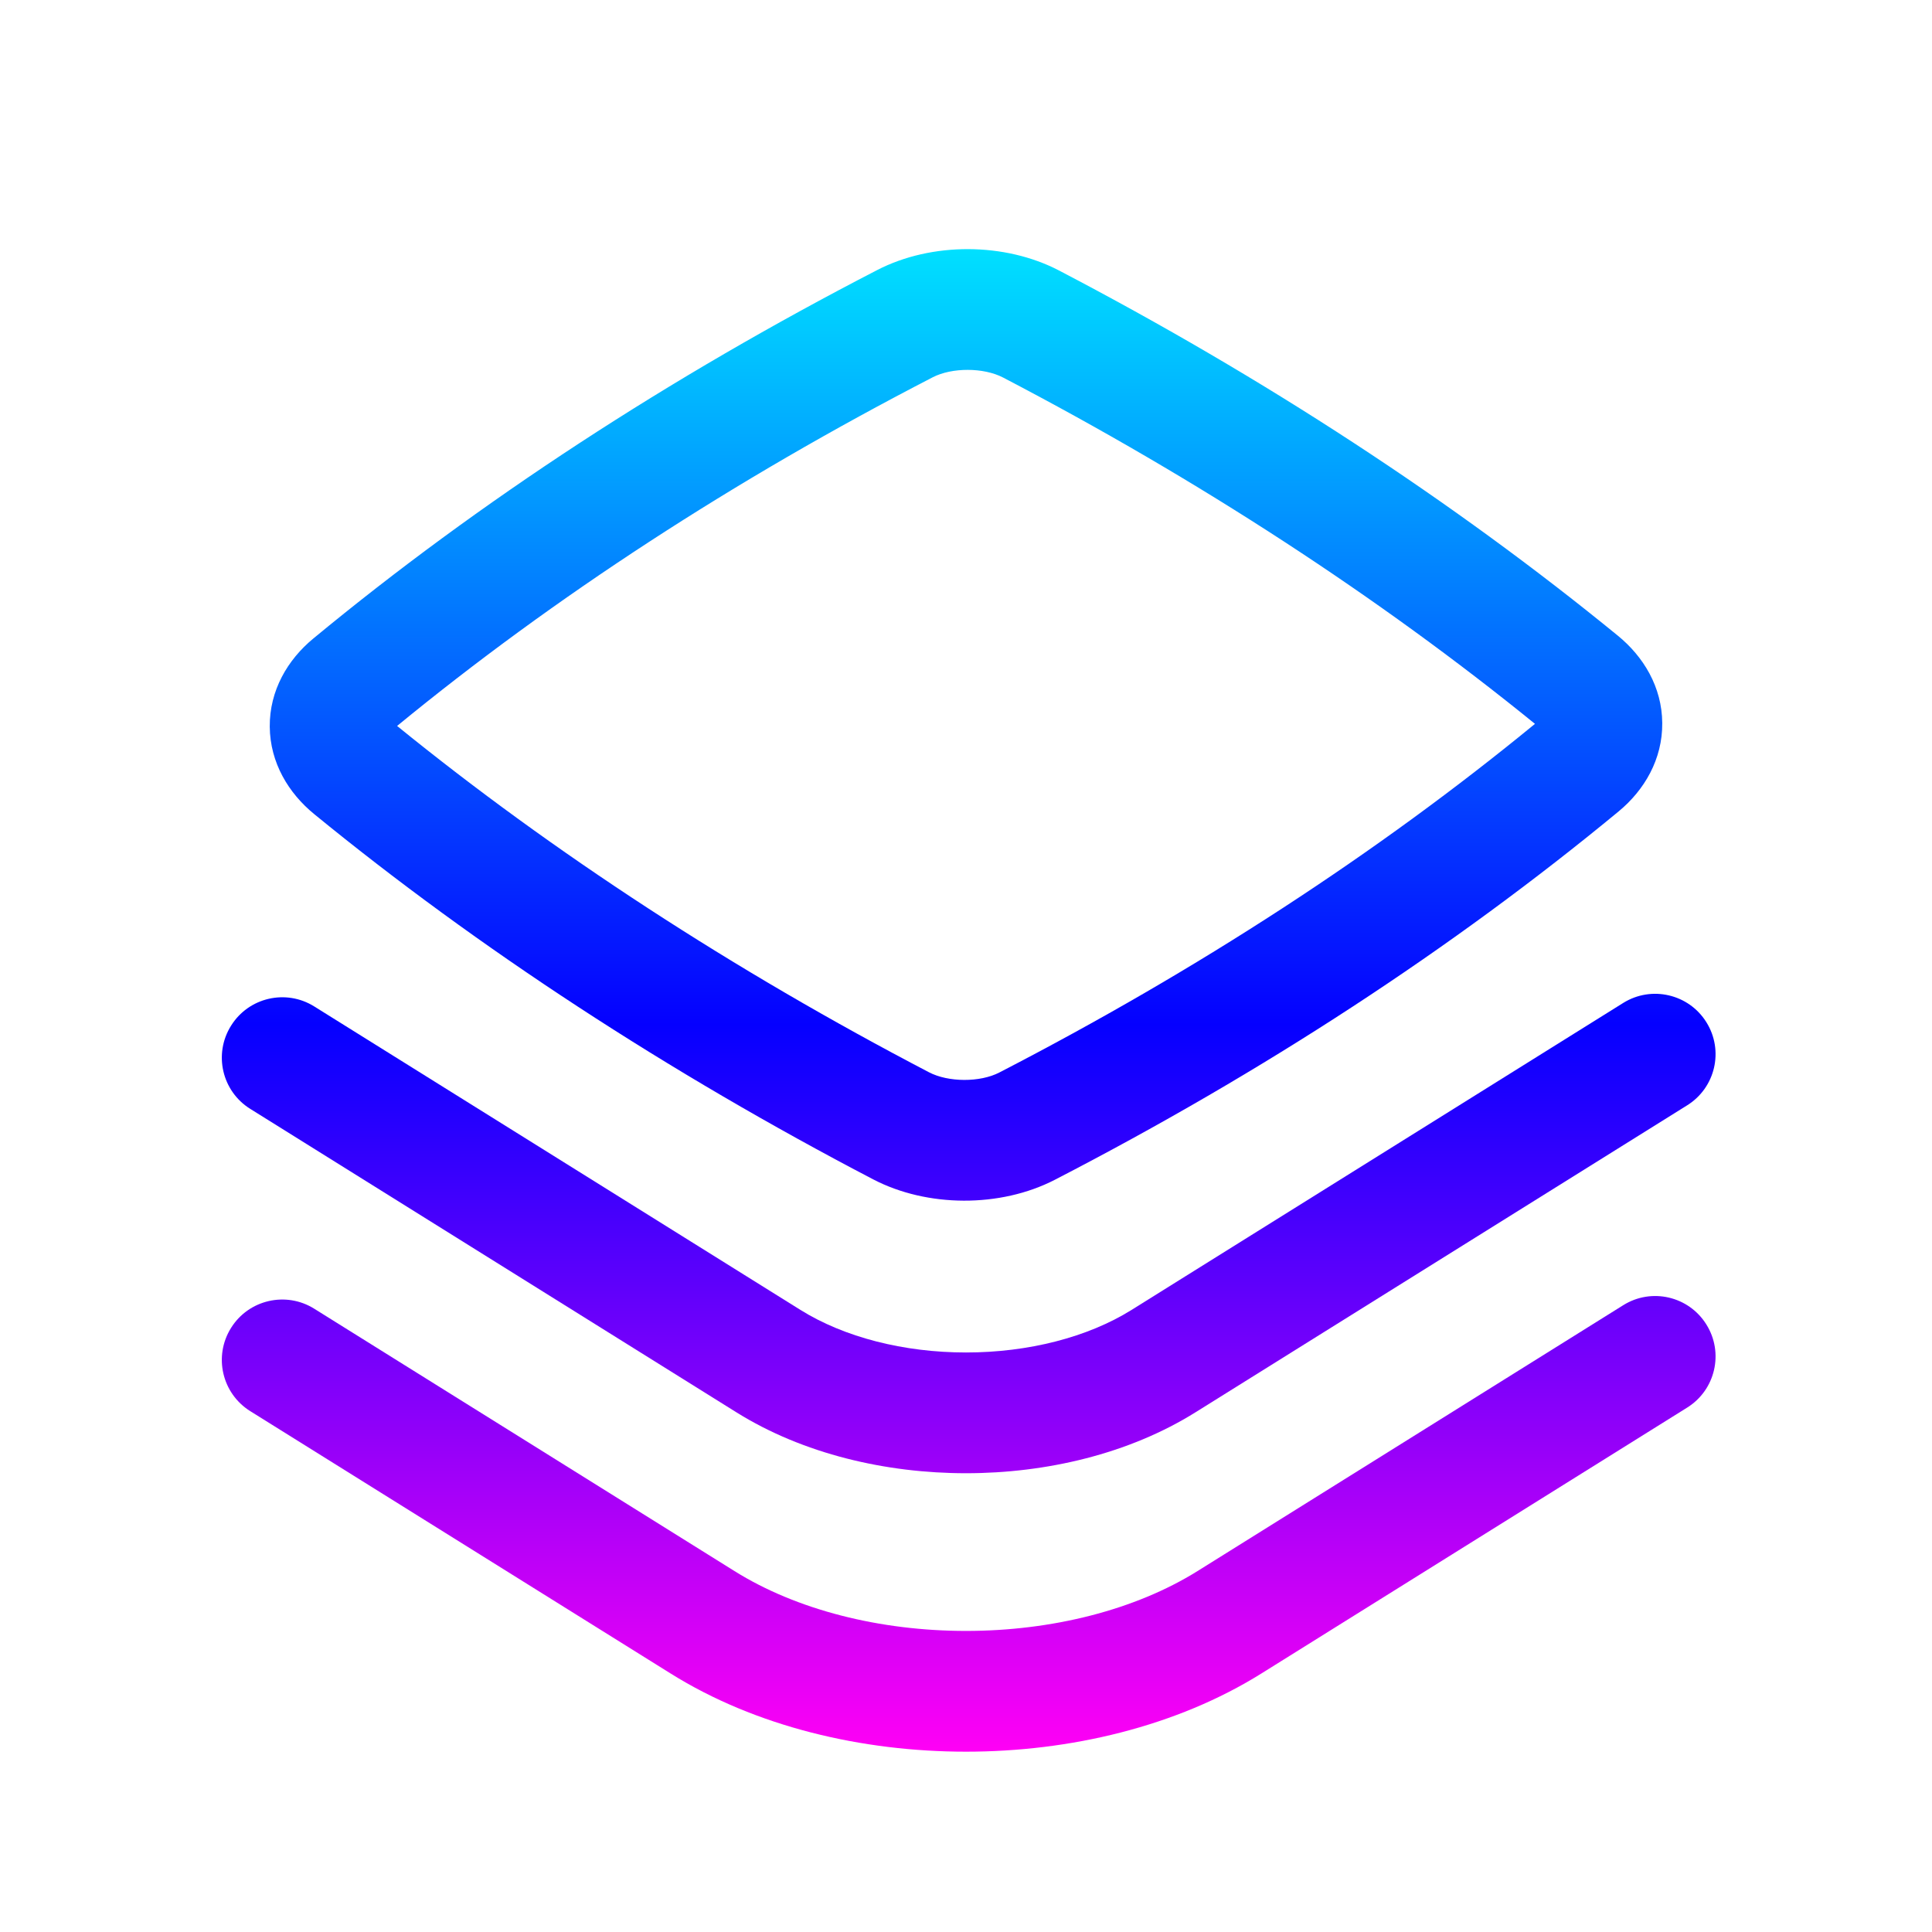
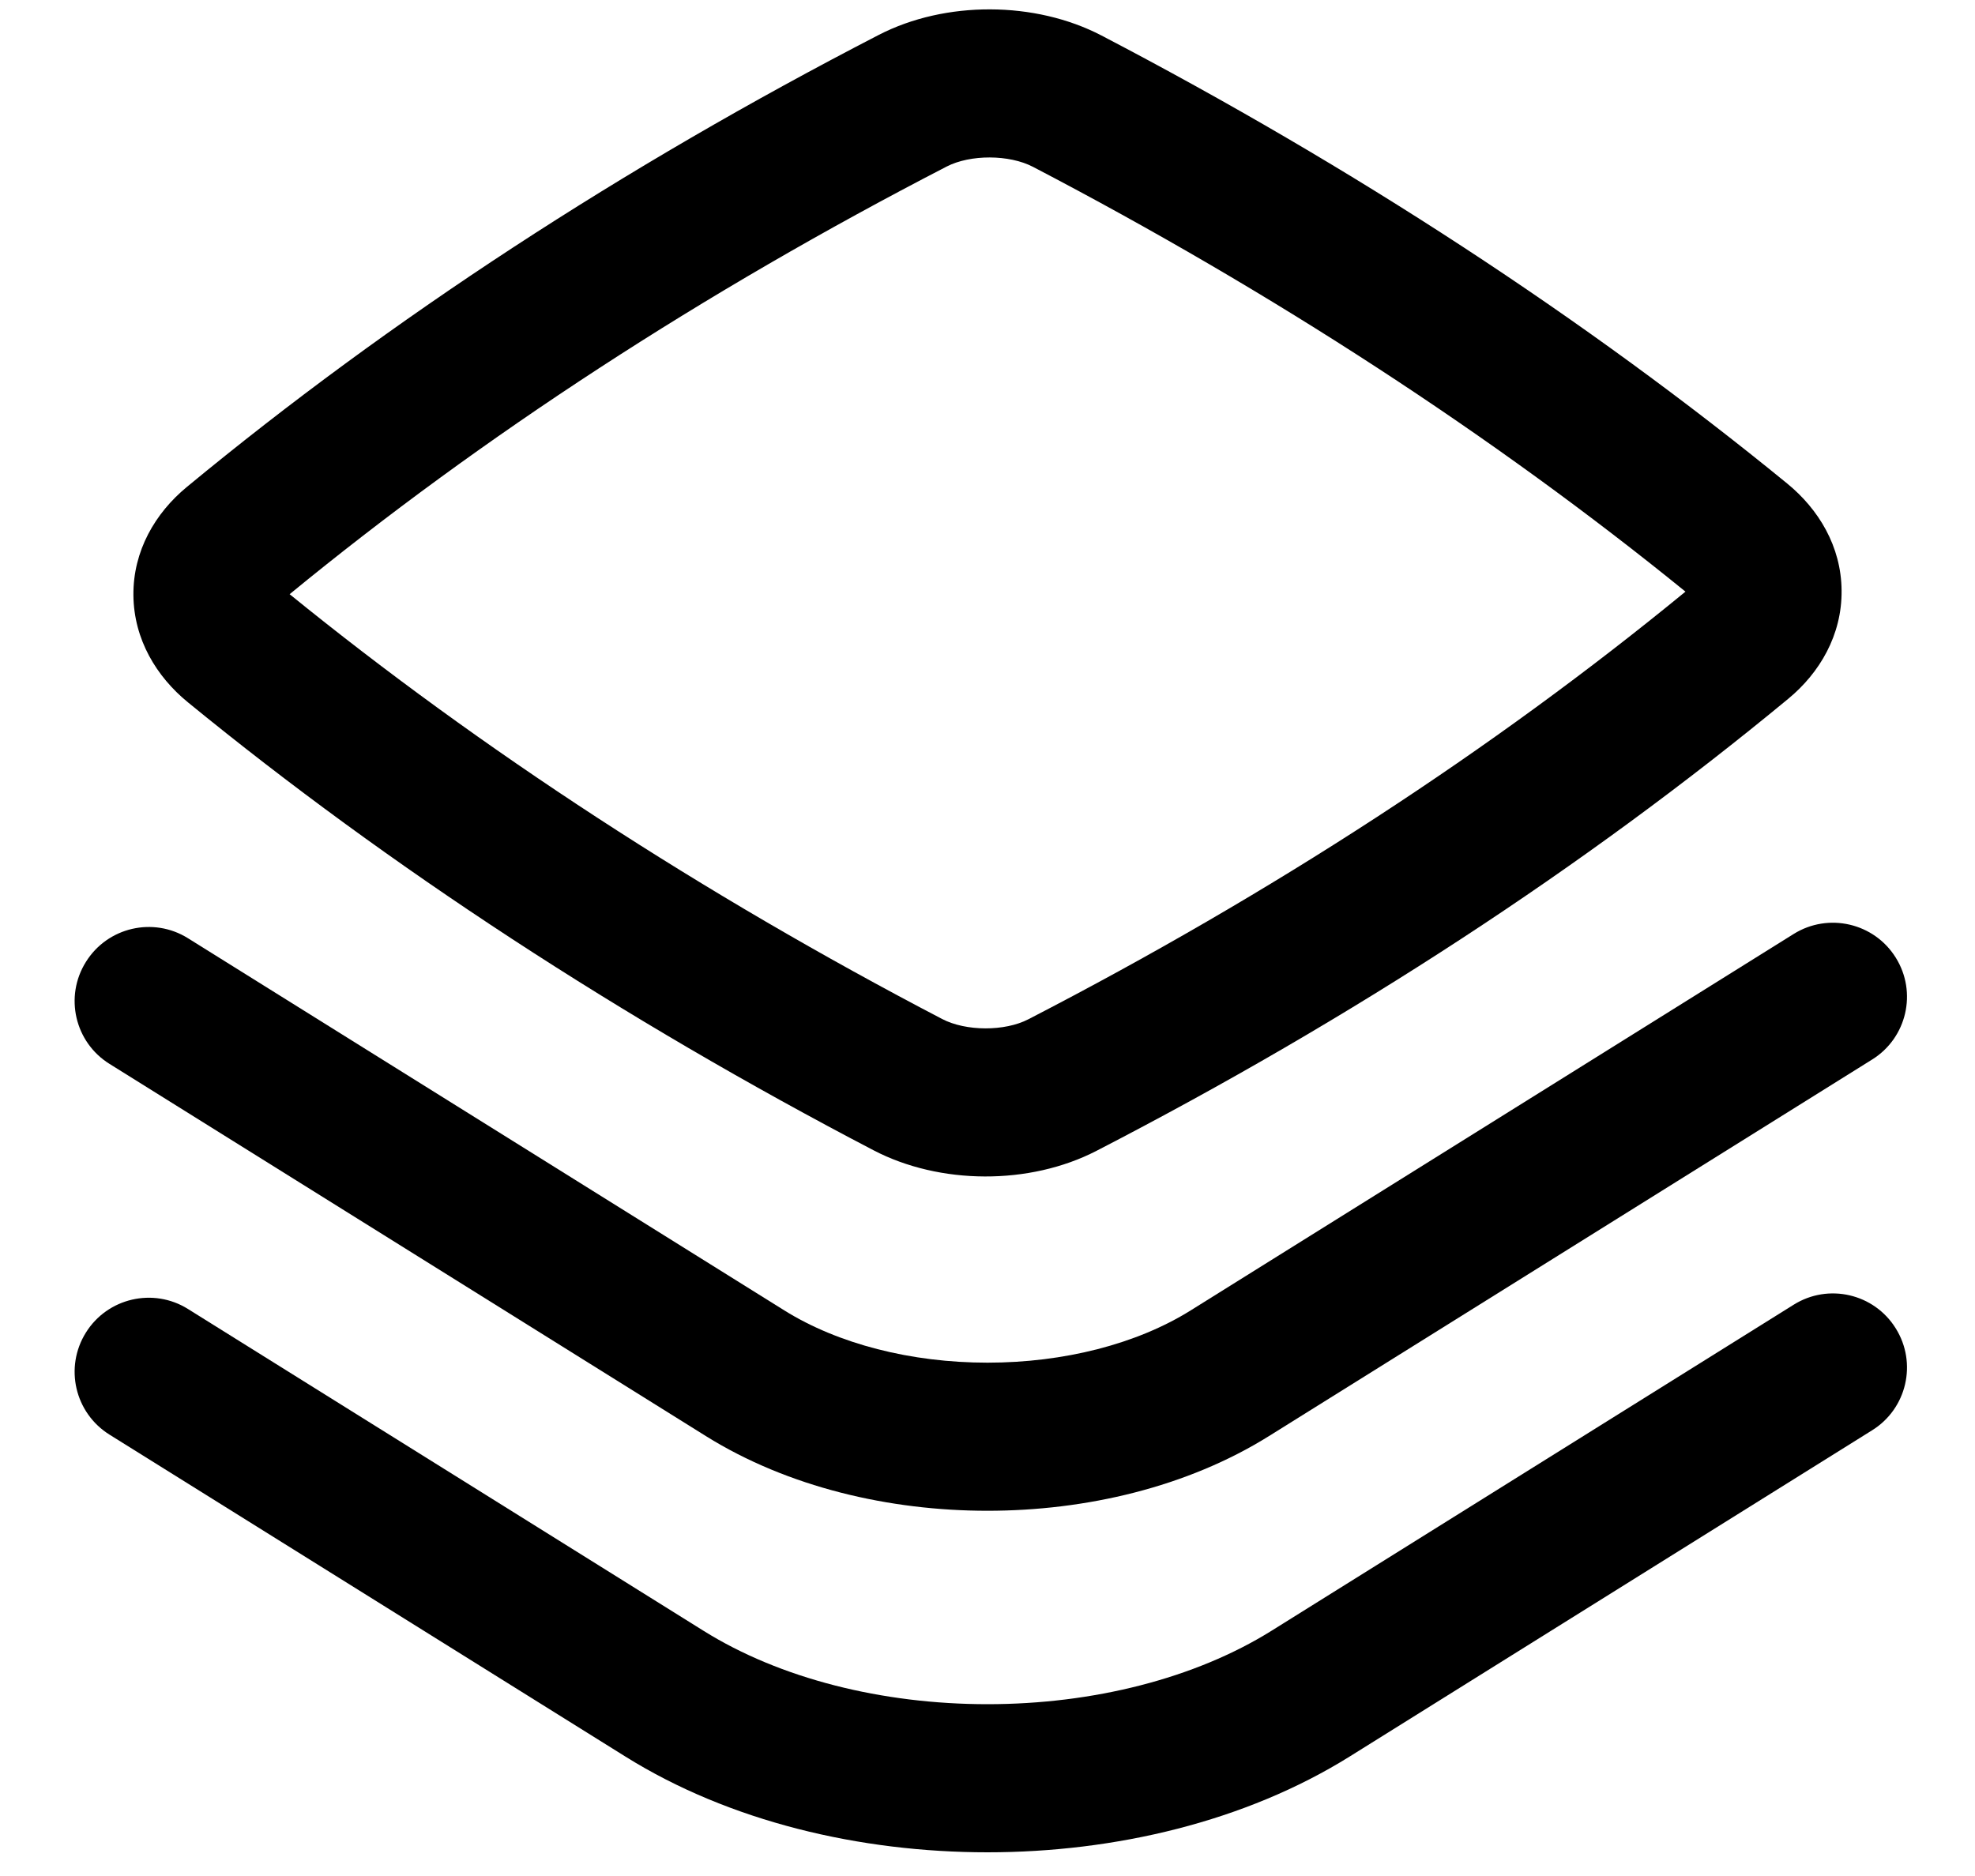
- <svg xmlns="http://www.w3.org/2000/svg" width="24" height="24" viewBox="0 0 24 24" fill="none">
-   <path fill-rule="evenodd" clip-rule="evenodd" d="M13.155 3.36C12.484 3.01 11.575 3.005 10.898 3.354C8.305 4.693 5.953 6.229 3.892 7.932C3.573 8.195 3.347 8.578 3.351 9.028C3.355 9.477 3.586 9.854 3.903 10.113C5.946 11.784 8.3 13.321 10.846 14.65C11.517 15 12.426 15.005 13.103 14.656C15.696 13.317 18.047 11.781 20.108 10.079C20.427 9.815 20.653 9.432 20.649 8.982C20.646 8.533 20.415 8.156 20.098 7.897C18.054 6.226 15.7 4.689 13.155 3.36ZM11.586 4.687C11.826 4.563 12.22 4.564 12.461 4.69C14.89 5.958 17.129 7.417 19.068 8.992C17.117 10.593 14.885 12.047 12.414 13.323C12.175 13.447 11.781 13.446 11.54 13.32C9.11 12.052 6.872 10.593 4.933 9.018C6.884 7.417 9.115 5.963 11.586 4.687Z" fill="url(#paint0_linear_651_119)" />
-   <path d="M21.197 12.698C21.417 13.049 21.31 13.512 20.958 13.731L14.851 17.544C14.022 18.062 12.994 18.301 12 18.301C11.006 18.301 9.978 18.062 9.149 17.545L3.109 13.775C2.757 13.556 2.65 13.093 2.87 12.742C3.089 12.39 3.552 12.283 3.903 12.502L9.943 16.272C10.488 16.612 11.227 16.801 12 16.801C12.774 16.801 13.513 16.612 14.057 16.272L20.164 12.459C20.515 12.24 20.978 12.347 21.197 12.698Z" fill="url(#paint1_linear_651_119)" />
-   <path d="M21.197 16.453C21.417 16.804 21.31 17.267 20.958 17.486L15.669 20.789C14.612 21.449 13.289 21.76 12 21.76C10.711 21.76 9.388 21.45 8.331 20.789L3.109 17.53C2.757 17.31 2.65 16.848 2.87 16.496C3.089 16.145 3.552 16.038 3.903 16.257L9.125 19.517C9.898 20 10.932 20.26 12 20.26C13.068 20.26 14.102 19.999 14.875 19.517L20.164 16.214C20.515 15.994 20.978 16.101 21.197 16.453Z" fill="url(#paint2_linear_651_119)" />
-   <defs>
-     <linearGradient id="paint0_linear_651_119" x1="12.034" y1="3.095" x2="12.034" y2="21.76" gradientUnits="userSpaceOnUse">
-       <stop stop-color="#00E0FF" />
-       <stop offset="0.516" stop-color="#0500FF" />
-       <stop offset="1" stop-color="#FF00F5" />
-     </linearGradient>
-     <linearGradient id="paint1_linear_651_119" x1="12.034" y1="3.095" x2="12.034" y2="21.76" gradientUnits="userSpaceOnUse">
-       <stop stop-color="#00E0FF" />
-       <stop offset="0.516" stop-color="#0500FF" />
-       <stop offset="1" stop-color="#FF00F5" />
-     </linearGradient>
-     <linearGradient id="paint2_linear_651_119" x1="12.034" y1="3.095" x2="12.034" y2="21.76" gradientUnits="userSpaceOnUse">
-       <stop stop-color="#00E0FF" />
-       <stop offset="0.516" stop-color="#0500FF" />
-       <stop offset="1" stop-color="#FF00F5" />
-     </linearGradient>
-   </defs>
+ <svg xmlns="http://www.w3.org/2000/svg" width="20" height="19" viewBox="0 0 20 19" fill="none">
+   <path fill-rule="evenodd" clip-rule="evenodd" d="M11.155 0.36C10.484 0.01 9.574 0.005 8.898 0.354C6.305 1.693 3.953 3.229 1.892 4.932C1.573 5.195 1.347 5.578 1.351 6.028C1.355 6.477 1.586 6.854 1.903 7.113C3.946 8.784 6.3 10.321 8.846 11.65C9.517 12 10.426 12.005 11.103 11.656C13.696 10.317 16.047 8.781 18.108 7.078C18.427 6.815 18.653 6.432 18.649 5.982C18.646 5.533 18.415 5.156 18.098 4.897C16.054 3.226 13.7 1.689 11.155 0.36ZM9.586 1.687C9.826 1.563 10.22 1.564 10.461 1.69C12.89 2.958 15.129 4.417 17.068 5.992C15.117 7.593 12.885 9.047 10.414 10.323C10.175 10.447 9.781 10.446 9.54 10.32C7.11 9.052 4.872 7.593 2.933 6.018C4.884 4.417 7.115 2.963 9.586 1.687Z" fill="black" />
+   <path d="M19.197 9.698C19.417 10.049 19.31 10.512 18.958 10.731L12.851 14.544C12.022 15.062 10.994 15.301 10 15.301C9.006 15.301 7.978 15.062 7.149 14.545L1.109 10.775C0.757 10.556 0.65 10.093 0.87 9.742C1.089 9.39 1.552 9.283 1.903 9.502L7.943 13.272C8.488 13.612 9.227 13.801 10 13.801C10.774 13.801 11.513 13.612 12.057 13.272L18.164 9.459C18.515 9.24 18.978 9.347 19.197 9.698Z" fill="black" />
+   <path d="M19.197 13.453C19.417 13.804 19.31 14.267 18.958 14.486L13.669 17.789C12.612 18.449 11.289 18.76 10 18.76C8.711 18.76 7.388 18.45 6.331 17.789L1.109 14.53C0.757 14.31 0.65 13.848 0.87 13.496C1.089 13.145 1.552 13.038 1.903 13.257L7.125 16.517C7.898 17 8.932 17.26 10 17.26C11.068 17.26 12.102 16.999 12.875 16.517L18.164 13.214C18.515 12.994 18.978 13.101 19.197 13.453Z" fill="black" />
</svg>
